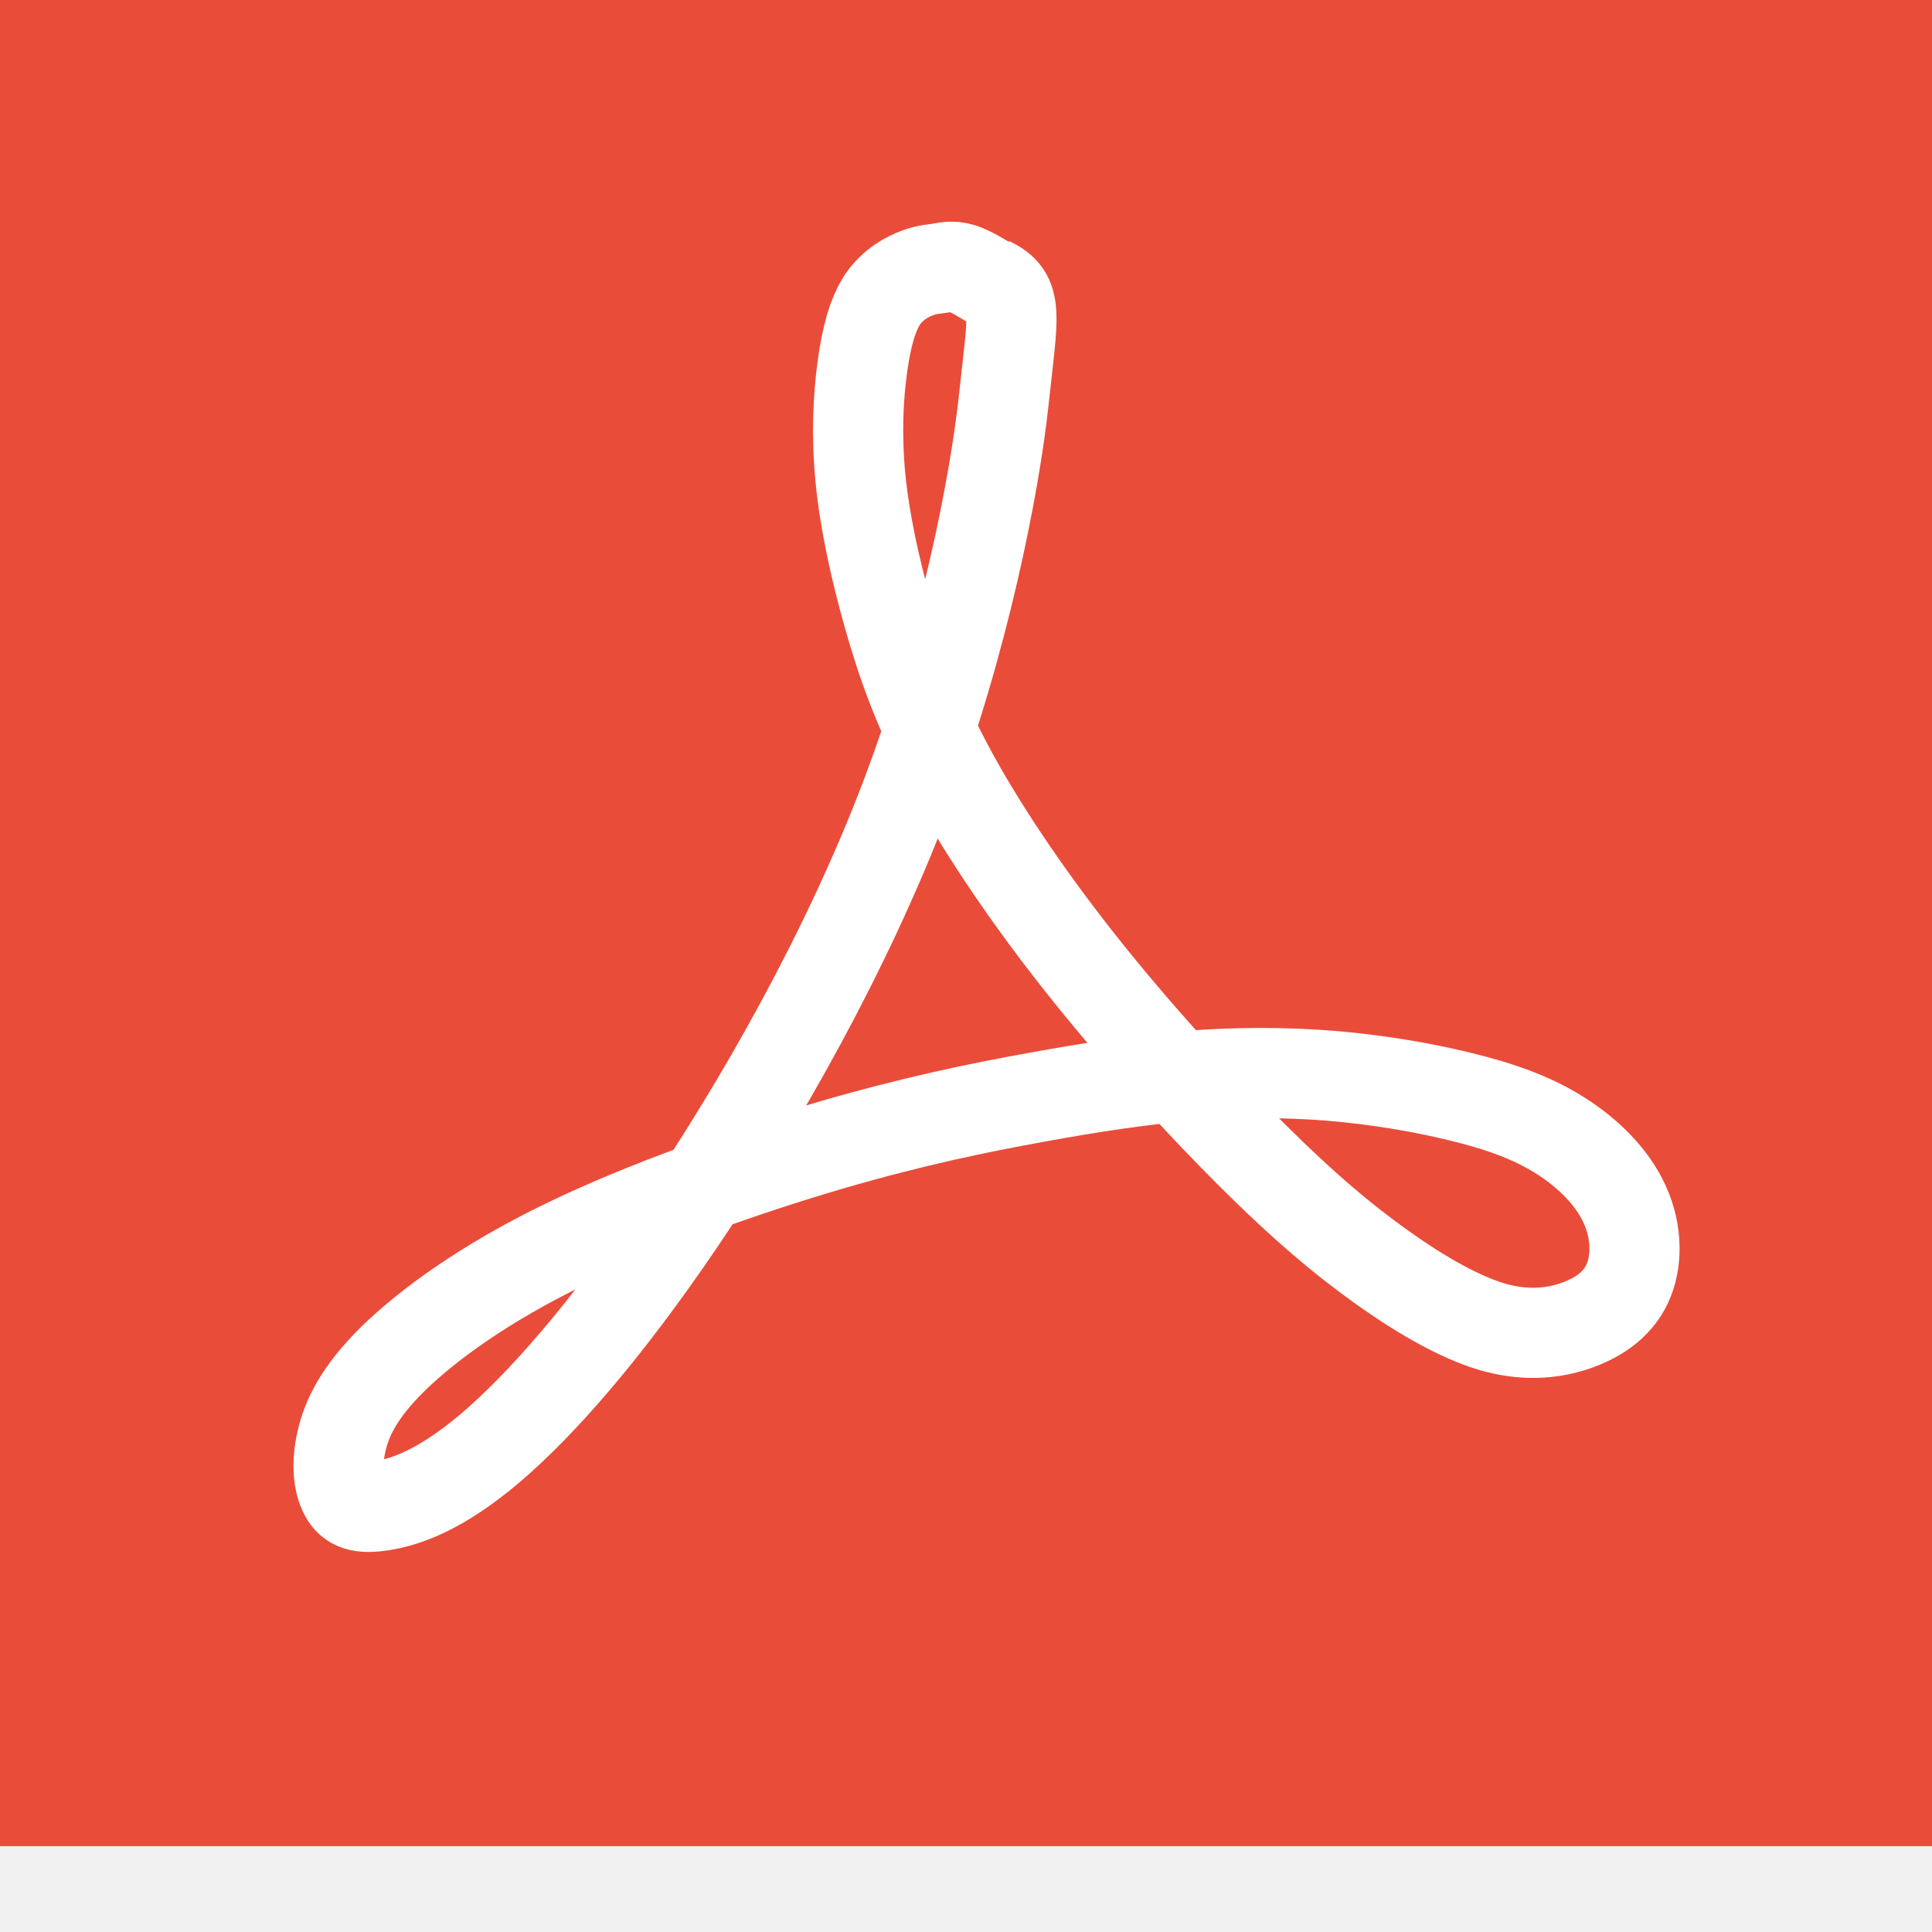
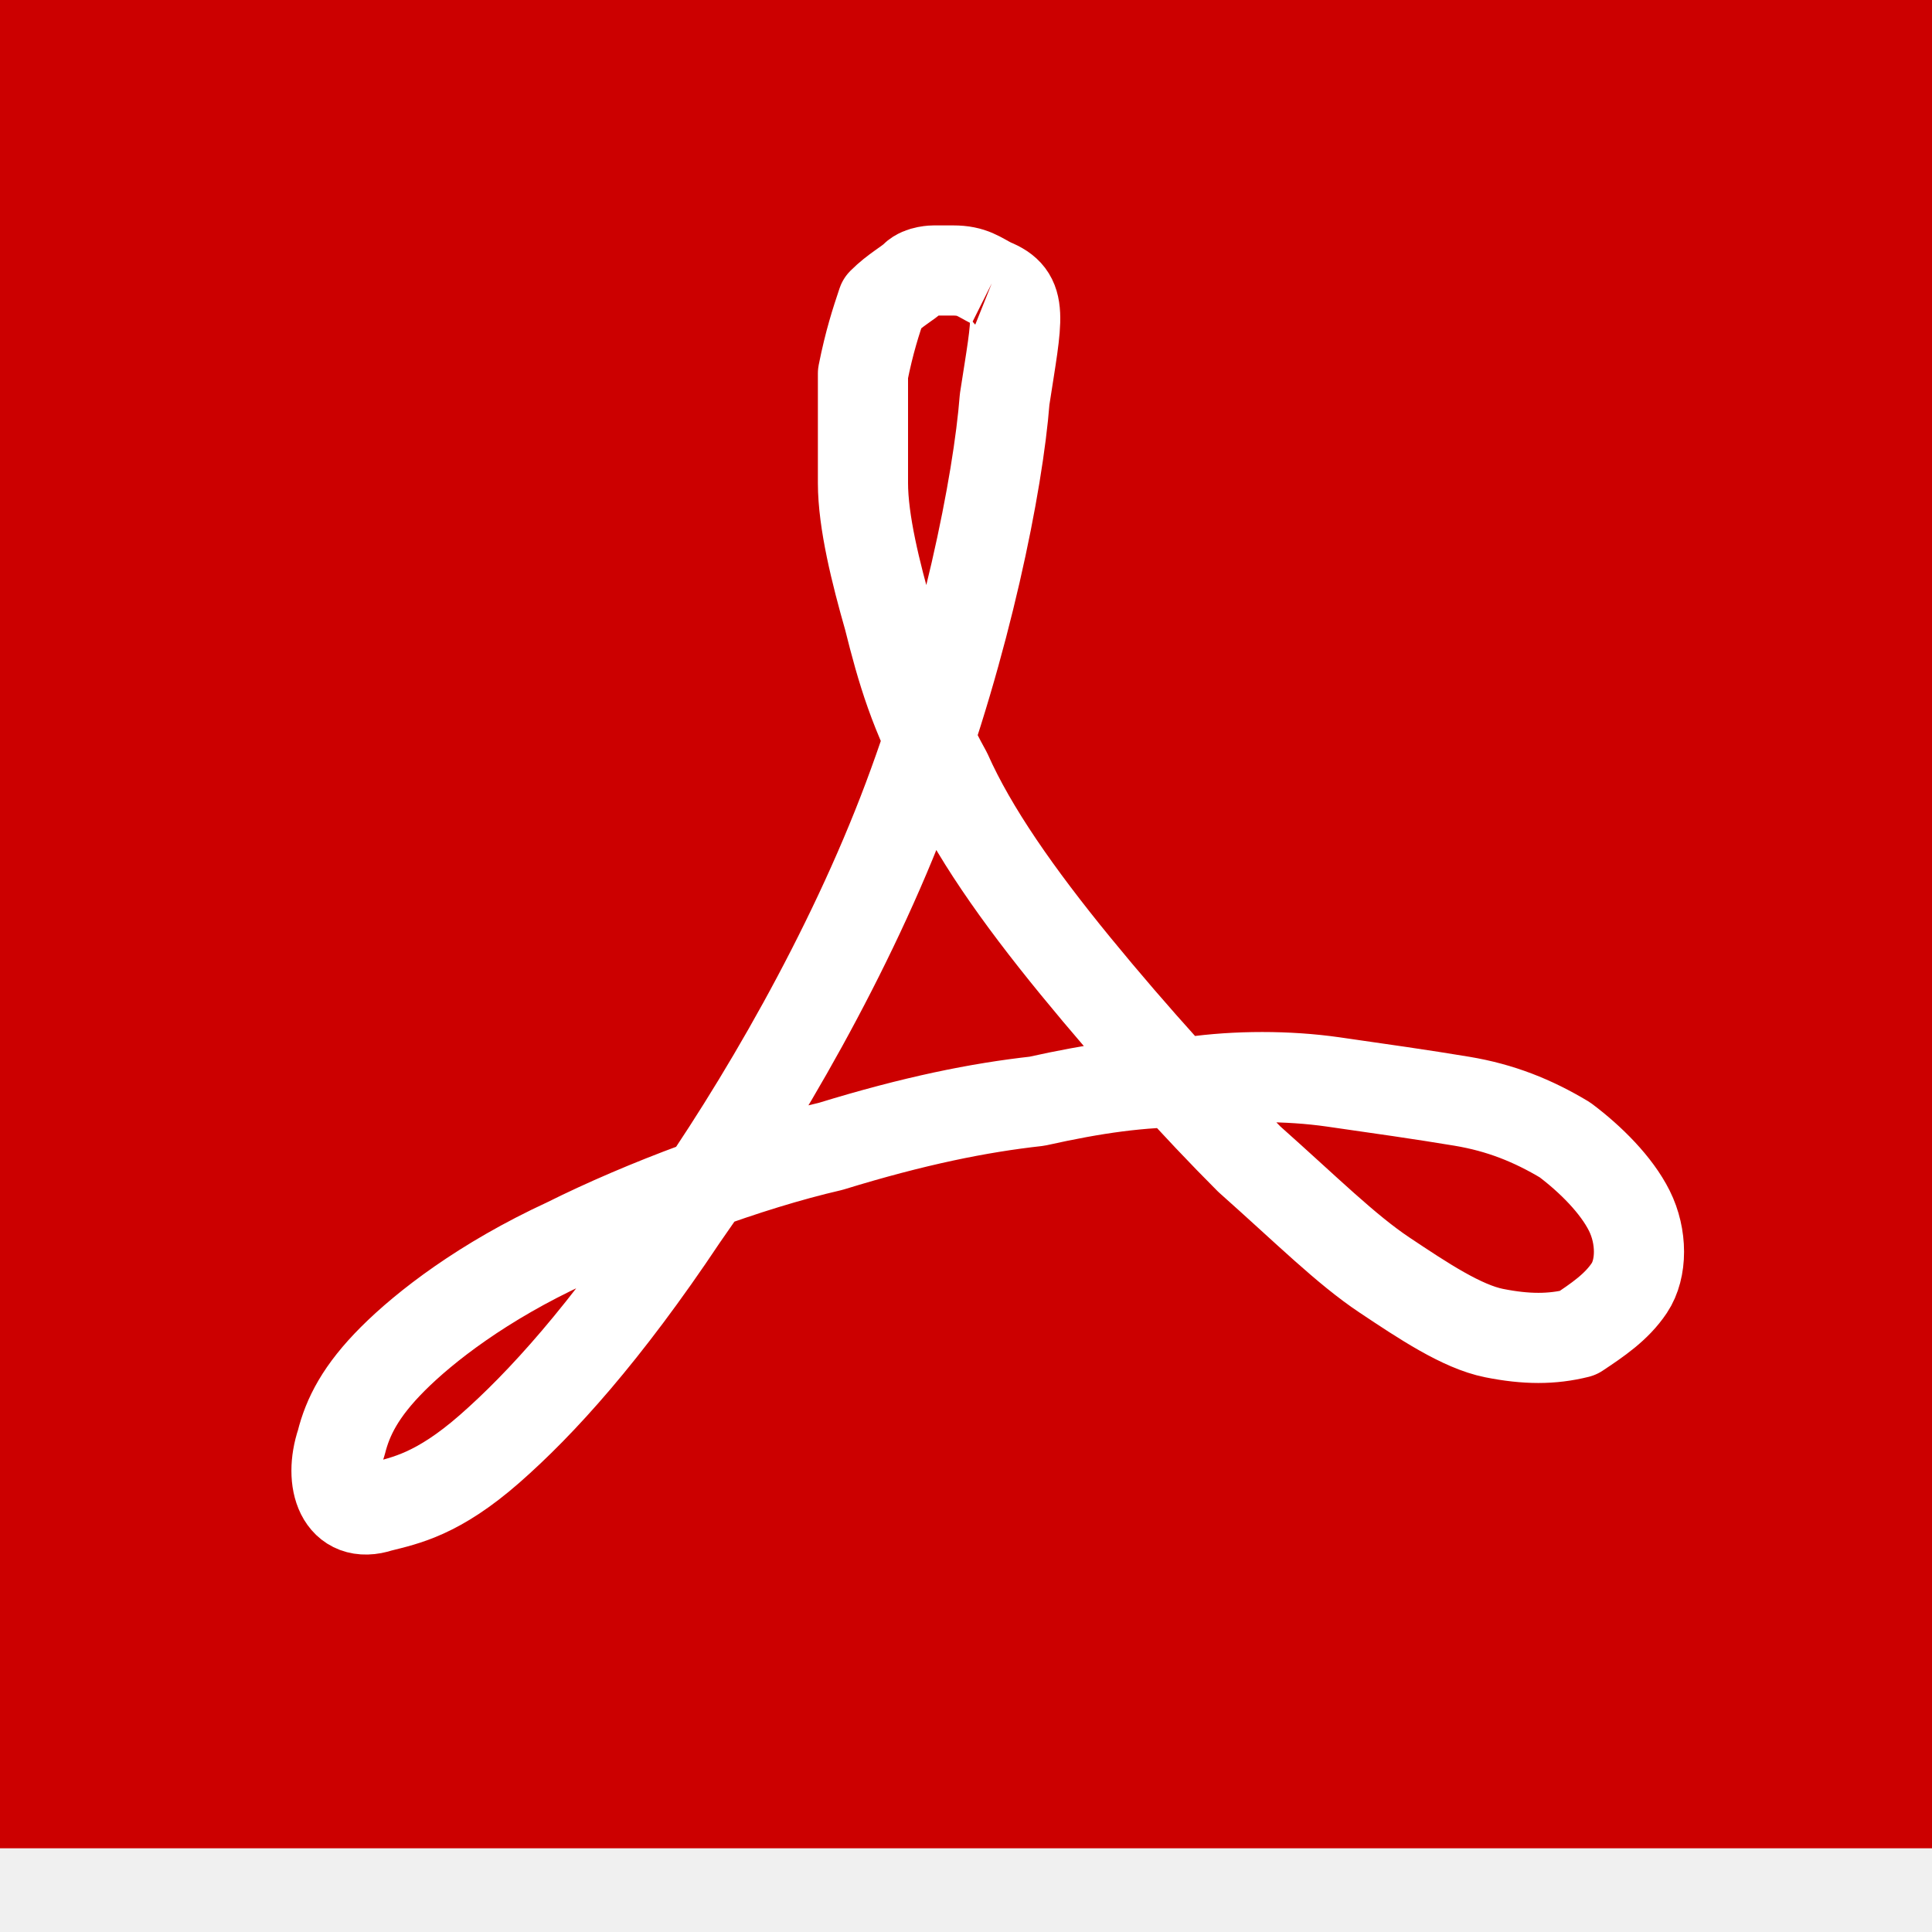
- <svg xmlns="http://www.w3.org/2000/svg" enable-background="new 0 0 30 30" height="30px" id="Layer_1" version="1.1" viewBox="0 0 30 30" width="30px" xml:space="preserve">
-   <polyline clip-rule="evenodd" fill="#EA4C3A" fill-rule="evenodd" points="30.018,28.667 0,28.667 0,0 30.018,0 30.018,28.667 " />
-   <path d="M15.372,4.377  c0.452,0.213,0.358,0.489,0.219,1.793c-0.142,1.345-0.618,3.802-1.535,6.219c-0.918,2.413-2.28,4.784-3.467,6.539  c-1.186,1.756-2.201,2.897-2.975,3.556c-0.777,0.659-1.314,0.835-1.665,0.893c-0.348,0.058-0.506,0-0.6-0.177  c-0.094-0.176-0.127-0.466-0.046-0.82c0.079-0.35,0.268-0.76,0.804-1.285c0.541-0.527,1.426-1.172,2.661-1.771  c1.235-0.6,2.817-1.156,4.116-1.537c1.299-0.379,2.311-0.585,3.197-0.746c0.888-0.162,1.647-0.277,2.391-0.337  c0.744-0.056,1.474-0.056,2.186,0c0.712,0.06,1.408,0.175,2.011,0.323c0.6,0.146,1.108,0.321,1.551,0.601  c0.442,0.276,0.823,0.657,1.012,1.083c0.192,0.423,0.192,0.893,0.033,1.228c-0.158,0.337-0.476,0.541-0.839,0.66  c-0.364,0.115-0.775,0.144-1.267,0c-0.49-0.148-1.062-0.47-1.662-0.894c-0.601-0.425-1.235-0.952-2.057-1.771  c-0.824-0.819-1.838-1.93-2.692-3.013c-0.854-1.083-1.553-2.136-2.028-3.029c-0.473-0.893-0.727-1.624-0.933-2.355  c-0.206-0.733-0.364-1.464-0.427-2.122S13.326,6.17,13.39,5.701c0.063-0.466,0.16-0.82,0.317-1.055  c0.158-0.23,0.381-0.35,0.539-0.408s0.254-0.058,0.348-0.073c0.094-0.015,0.188-0.044,0.333,0c0.138,0.042,0.321,0.154,0.504,0.268" fill="none" stroke="#FFFFFF" stroke-linejoin="round" stroke-miterlimit="10" stroke-width="1.4" />
+ <svg xmlns="http://www.w3.org/2000/svg" version="1.1" id="Layer_1" x="0px" y="0px" viewBox="0 0 30 30" style="enable-background:new 0 0 30 30;" xml:space="preserve">
+   <style type="text/css">
+ 	.st0{fill:#CC0000;}
+ 	.st1{fill:none;stroke:#FFFFFF;stroke-width:1.4;stroke-linejoin:round;stroke-miterlimit:10;}
+ </style>
+   <polyline class="st0" points="30,28.7 0,28.7 0,0 30,0 30,28.7 " />
+   <path class="st1" d="M15.4,4.4c0.5,0.2,0.4,0.5,0.2,1.8c-0.1,1.3-0.6,3.8-1.5,6.2c-0.9,2.4-2.3,4.8-3.5,6.5c-1.2,1.8-2.2,2.9-3,3.6  c-0.8,0.7-1.3,0.8-1.7,0.9c-0.3,0.1-0.5,0-0.6-0.2c-0.1-0.2-0.1-0.5,0-0.8c0.1-0.4,0.3-0.8,0.8-1.3c0.5-0.5,1.4-1.2,2.7-1.8  c1.2-0.6,2.8-1.2,4.1-1.5c1.3-0.4,2.3-0.6,3.2-0.7c0.9-0.2,1.6-0.3,2.4-0.3c0.7-0.1,1.5-0.1,2.2,0c0.7,0.1,1.4,0.2,2,0.3  c0.6,0.1,1.1,0.3,1.6,0.6c0.4,0.3,0.8,0.7,1,1.1c0.2,0.4,0.2,0.9,0,1.2c-0.2,0.3-0.5,0.5-0.8,0.7c-0.4,0.1-0.8,0.1-1.3,0  c-0.5-0.1-1.1-0.5-1.7-0.9c-0.6-0.4-1.2-1-2.1-1.8c-0.8-0.8-1.8-1.9-2.7-3s-1.6-2.1-2-3c-0.5-0.9-0.7-1.6-0.9-2.4  c-0.2-0.7-0.4-1.5-0.4-2.1s0-1.2,0-1.7c0.1-0.5,0.2-0.8,0.3-1.1c0.2-0.2,0.4-0.3,0.5-0.4s0.3-0.1,0.3-0.1s0.2,0,0.3,0  C15.1,4.2,15.2,4.3,15.4,4.4" />
</svg>
